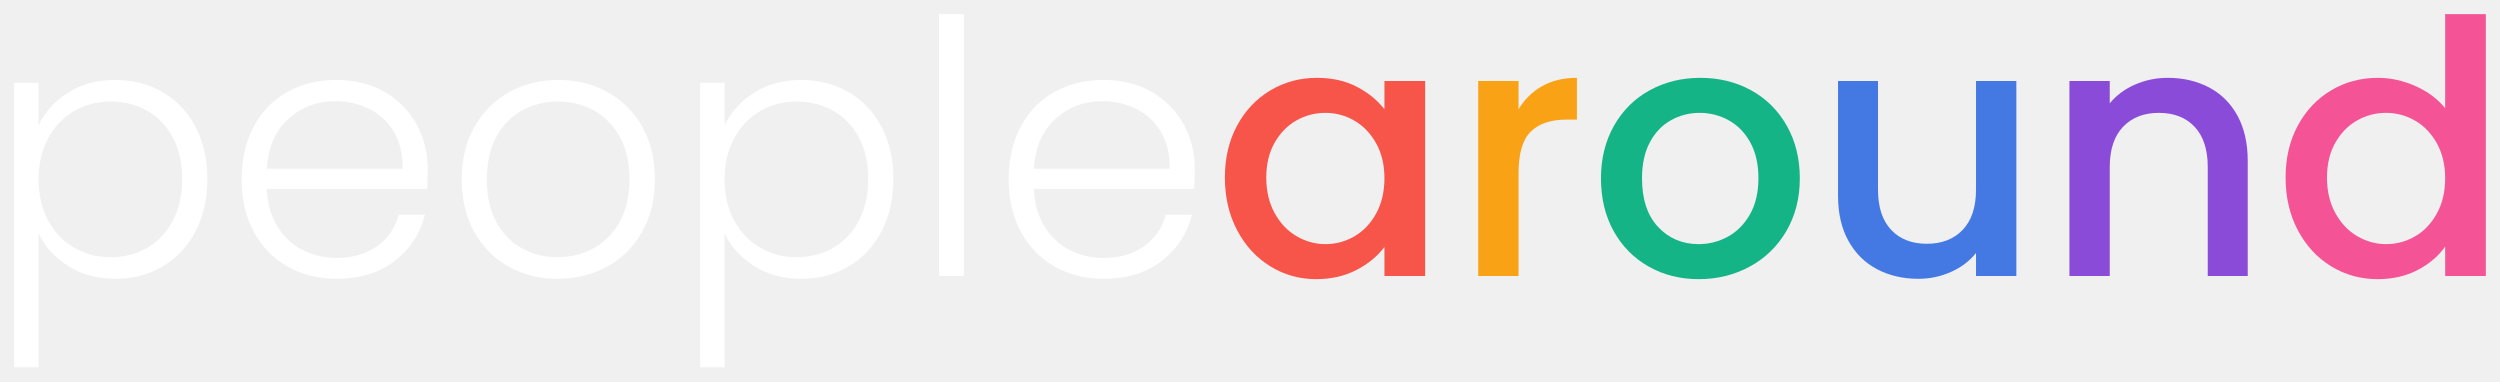
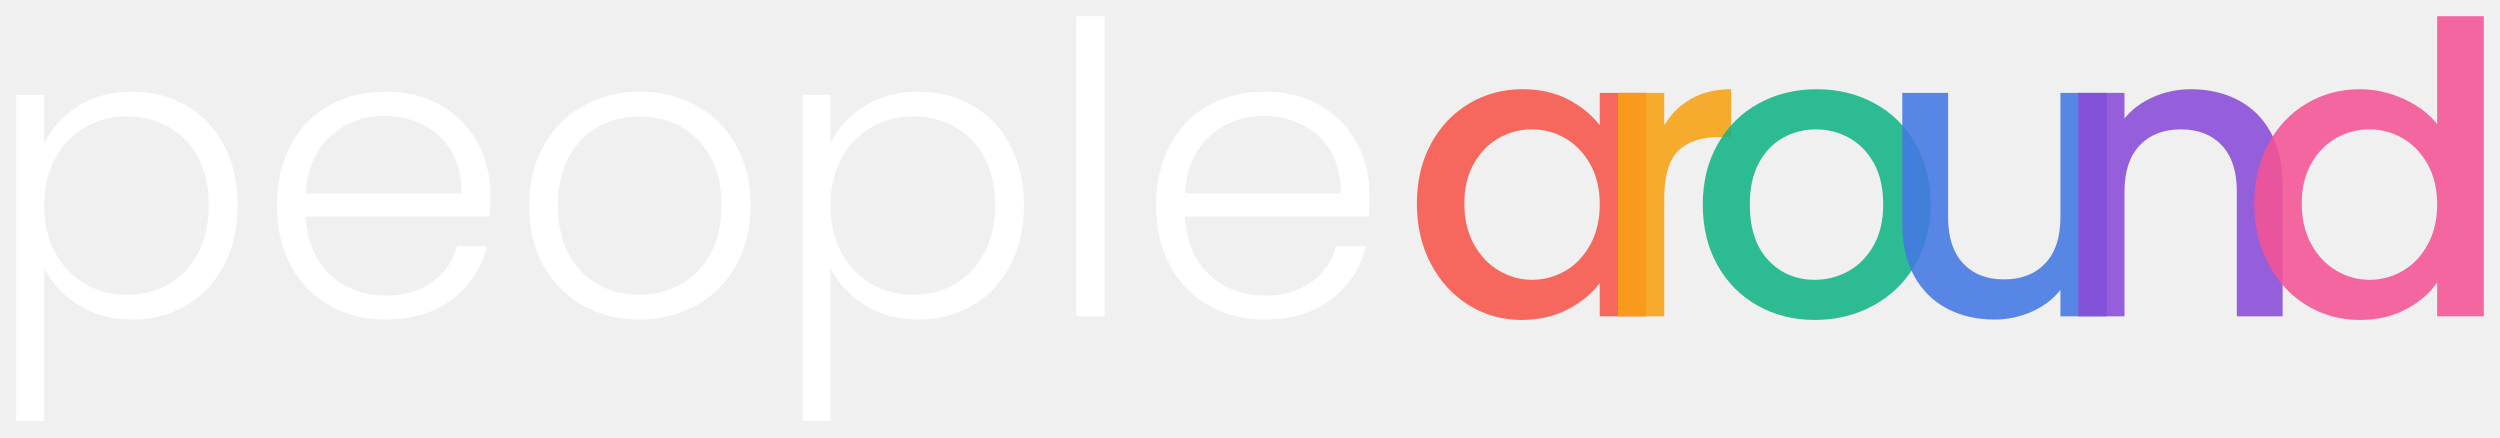
- <svg xmlns="http://www.w3.org/2000/svg" viewBox="40.0 -780.0 7066.0 1078.0" role="img" aria-label="Peoplearound">
+ <svg xmlns="http://www.w3.org/2000/svg" viewBox="40.0 -780.0 6165.0 1078.0" role="img" aria-label="Peoplearound">
  <g fill="#ffffff">
    <path d="M149-426Q175-481 231.5-517.5Q288-554 366-554L366-554Q440-554 499.5-519.5Q559-485 592.5-421.5Q626-358 626-274L626-274Q626-190 592.5-126Q559-62 499.5-27Q440 8 366 8L366 8Q289 8 232-28.5Q175-65 149-120L149-120L149 258L80 258L80-546L149-546L149-426ZM555-274Q555-342 528.5-391.5Q502-441 456-467Q410-493 352-493L352-493Q296-493 249.5-466Q203-439 176-389Q149-339 149-273L149-273Q149-207 176-157Q203-107 249.5-80Q296-53 352-53L352-53Q410-53 456-79.5Q502-106 528.5-156.5Q555-207 555-274L555-274Z" />
    <path d="M1249-301Q1249-265 1247-246L1247-246L794-246Q797-184 824-140Q851-96 895-73.5Q939-51 991-51L991-51Q1059-51 1105.5-84Q1152-117 1167-173L1167-173L1241-173Q1221-93 1155.5-42.5Q1090 8 991 8L991 8Q914 8 853-26.5Q792-61 757.5-124.5Q723-188 723-273L723-273Q723-358 757-422Q791-486 852-520Q913-554 991-554L991-554Q1069-554 1127.5-520Q1186-486 1217.5-428.5Q1249-371 1249-301L1249-301ZM1178-303Q1179-364 1153.5-407Q1128-450 1084-472Q1040-494 988-494L988-494Q910-494 855-444Q800-394 794-303L794-303L1178-303Z" />
    <path d="M1616 8Q1539 8 1477.5-26.5Q1416-61 1380.5-124.5Q1345-188 1345-273L1345-273Q1345-358 1381-421.5Q1417-485 1479-519.5Q1541-554 1618-554L1618-554Q1695-554 1757.5-519.5Q1820-485 1855.5-421.5Q1891-358 1891-273L1891-273Q1891-189 1855-125Q1819-61 1756-26.5Q1693 8 1616 8L1616 8ZM1616-53Q1670-53 1716-77.5Q1762-102 1790.5-151.5Q1819-201 1819-273L1819-273Q1819-345 1791-394.5Q1763-444 1717-468.5Q1671-493 1617-493L1617-493Q1563-493 1517-468.5Q1471-444 1443.5-394.5Q1416-345 1416-273L1416-273Q1416-201 1443.5-151.5Q1471-102 1516.5-77.5Q1562-53 1616-53L1616-53Z" />
    <path d="M2088-426Q2114-481 2170.5-517.5Q2227-554 2305-554L2305-554Q2379-554 2438.5-519.5Q2498-485 2531.5-421.5Q2565-358 2565-274L2565-274Q2565-190 2531.5-126Q2498-62 2438.5-27Q2379 8 2305 8L2305 8Q2228 8 2171-28.5Q2114-65 2088-120L2088-120L2088 258L2019 258L2019-546L2088-546L2088-426ZM2494-274Q2494-342 2467.5-391.5Q2441-441 2395-467Q2349-493 2291-493L2291-493Q2235-493 2188.5-466Q2142-439 2115-389Q2088-339 2088-273L2088-273Q2088-207 2115-157Q2142-107 2188.5-80Q2235-53 2291-53L2291-53Q2349-53 2395-79.5Q2441-106 2467.5-156.5Q2494-207 2494-274L2494-274Z" />
    <path d="M2694-740L2764-740L2764 0L2694 0L2694-740Z" />
    <path d="M3417-301Q3417-265 3415-246L3415-246L2962-246Q2965-184 2992-140Q3019-96 3063-73.5Q3107-51 3159-51L3159-51Q3227-51 3273.5-84Q3320-117 3335-173L3335-173L3409-173Q3389-93 3323.5-42.5Q3258 8 3159 8L3159 8Q3082 8 3021-26.5Q2960-61 2925.5-124.5Q2891-188 2891-273L2891-273Q2891-358 2925-422Q2959-486 3020-520Q3081-554 3159-554L3159-554Q3237-554 3295.5-520Q3354-486 3385.5-428.5Q3417-371 3417-301L3417-301ZM3346-303Q3347-364 3321.5-407Q3296-450 3252-472Q3208-494 3156-494L3156-494Q3078-494 3023-444Q2968-394 2962-303L2962-303L3346-303Z" />
  </g>
-   <path fill="#F7554A" d="M3502-278Q3502-361 3536.5-425Q3571-489 3630.5-524.5Q3690-560 3762-560L3762-560Q3827-560 3875.5-534.5Q3924-509 3953-471L3953-471L3953-551L4068-551L4068 0L3953 0L3953-82Q3924-43 3874-17Q3824 9 3760 9L3760 9Q3689 9 3630-27.5Q3571-64 3536.5-129.5Q3502-195 3502-278L3502-278ZM3953-276Q3953-333 3929.5-375Q3906-417 3868-439Q3830-461 3786-461L3786-461Q3742-461 3704-439.5Q3666-418 3642.5-376.5Q3619-335 3619-278L3619-278Q3619-221 3642.5-178Q3666-135 3704.5-112.5Q3743-90 3786-90L3786-90Q3830-90 3868-112Q3906-134 3929.5-176.5Q3953-219 3953-276L3953-276Z" />
-   <path fill="#F9A215" d="M4332-471Q4357-513 4398.5-536.5Q4440-560 4497-560L4497-560L4497-442L4468-442Q4401-442 4366.5-408Q4332-374 4332-290L4332-290L4332 0L4218 0L4218-551L4332-551L4332-471Z" />
-   <path fill="#14B487" d="M4841 9Q4763 9 4700-26.5Q4637-62 4601-126.5Q4565-191 4565-276L4565-276Q4565-360 4602-425Q4639-490 4703-525Q4767-560 4846-560L4846-560Q4925-560 4989-525Q5053-490 5090-425Q5127-360 5127-276L5127-276Q5127-192 5089-127Q5051-62 4985.5-26.5Q4920 9 4841 9L4841 9ZM4841-90Q4885-90 4923.5-111Q4962-132 4986-174Q5010-216 5010-276L5010-276Q5010-336 4987-377.5Q4964-419 4926-440Q4888-461 4844-461L4844-461Q4800-461 4762.5-440Q4725-419 4703-377.5Q4681-336 4681-276L4681-276Q4681-187 4726.5-138.5Q4772-90 4841-90L4841-90Z" />
-   <path fill="#4479E4" d="M5625-551L5739-551L5739 0L5625 0L5625-65Q5598-31 5554.5-11.5Q5511 8 5462 8L5462 8Q5397 8 5345.5-19Q5294-46 5264.5-99Q5235-152 5235-227L5235-227L5235-551L5348-551L5348-244Q5348-170 5385-130.5Q5422-91 5486-91L5486-91Q5550-91 5587.5-130.5Q5625-170 5625-244L5625-244L5625-551Z" />
-   <path fill="#8A4BD8" d="M6167-560Q6232-560 6283.5-533Q6335-506 6364-453Q6393-400 6393-325L6393-325L6393 0L6280 0L6280-308Q6280-382 6243-421.5Q6206-461 6142-461L6142-461Q6078-461 6040.5-421.5Q6003-382 6003-308L6003-308L6003 0L5889 0L5889-551L6003-551L6003-488Q6031-522 6074.5-541Q6118-560 6167-560L6167-560Z" />
-   <path fill="#F45495" d="M6500-278Q6500-361 6534.5-425Q6569-489 6628.5-524.5Q6688-560 6761-560L6761-560Q6815-560 6867.5-536.5Q6920-513 6951-474L6951-474L6951-740L7066-740L7066 0L6951 0L6951-83Q6923-43 6873.5-17Q6824 9 6760 9L6760 9Q6688 9 6628.5-27.5Q6569-64 6534.5-129.5Q6500-195 6500-278L6500-278ZM6951-276Q6951-333 6927.5-375Q6904-417 6866-439Q6828-461 6784-461L6784-461Q6740-461 6702-439.5Q6664-418 6640.5-376.5Q6617-335 6617-278L6617-278Q6617-221 6640.5-178Q6664-135 6702.5-112.5Q6741-90 6784-90L6784-90Q6828-90 6866-112Q6904-134 6927.5-176.5Q6951-219 6951-276L6951-276Z" />
+   <path fill="#F7554A" fill-opacity="0.88" d="M3534-278Q3534-361 3568.5-425Q3603-489 3662.5-524.5Q3722-560 3794-560L3794-560Q3859-560 3907.5-534.5Q3956-509 3985-471L3985-471L3985-551L4100-551L4100 0L3985 0L3985-82Q3956-43 3906-17Q3856 9 3792 9L3792 9Q3721 9 3662-27.5Q3603-64 3568.5-129.5Q3534-195 3534-278L3534-278ZM3985-276Q3985-333 3961.5-375Q3938-417 3900-439Q3862-461 3818-461L3818-461Q3774-461 3736-439.5Q3698-418 3674.5-376.5Q3651-335 3651-278L3651-278Q3651-221 3674.5-178Q3698-135 3736.5-112.5Q3775-90 3818-90L3818-90Q3862-90 3900-112Q3938-134 3961.5-176.5Q3985-219 3985-276L3985-276Z" />
+   <path fill="#F9A215" fill-opacity="0.88" d="M4144-471Q4169-513 4210.5-536.5Q4252-560 4309-560L4309-560L4309-442L4280-442Q4213-442 4178.5-408Q4144-374 4144-290L4144-290L4144 0L4030 0L4030-551L4144-551L4144-471Z" />
+   <path fill="#14B487" fill-opacity="0.88" d="M4515 9Q4437 9 4374-26.5Q4311-62 4275-126.5Q4239-191 4239-276L4239-276Q4239-360 4276-425Q4313-490 4377-525Q4441-560 4520-560L4520-560Q4599-560 4663-525Q4727-490 4764-425Q4801-360 4801-276L4801-276Q4801-192 4763-127Q4725-62 4659.5-26.5Q4594 9 4515 9L4515 9ZM4515-90Q4559-90 4597.5-111Q4636-132 4660-174Q4684-216 4684-276L4684-276Q4684-336 4661-377.5Q4638-419 4600-440Q4562-461 4518-461L4518-461Q4474-461 4436.5-440Q4399-419 4377-377.5Q4355-336 4355-276L4355-276Q4355-187 4400.5-138.5Q4446-90 4515-90L4515-90Z" />
+   <path fill="#4479E4" fill-opacity="0.88" d="M5121-551L5235-551L5235 0L5121 0L5121-65Q5094-31 5050.5-11.5Q5007 8 4958 8L4958 8Q4893 8 4841.5-19Q4790-46 4760.5-99Q4731-152 4731-227L4731-227L4731-551L4844-551L4844-244Q4844-170 4881-130.5Q4918-91 4982-91L4982-91Q5046-91 5083.5-130.5Q5121-170 5121-244L5121-244L5121-551Z" />
+   <path fill="#8A4BD8" fill-opacity="0.88" d="M5443-560Q5508-560 5559.5-533Q5611-506 5640-453Q5669-400 5669-325L5669-325L5669 0L5556 0L5556-308Q5556-382 5519-421.5Q5482-461 5418-461L5418-461Q5354-461 5316.5-421.5Q5279-382 5279-308L5279-308L5279 0L5165 0L5165-551L5279-551L5279-488Q5307-522 5350.5-541Q5394-560 5443-560L5443-560Z" />
+   <path fill="#F45495" fill-opacity="0.88" d="M5599-278Q5599-361 5633.5-425Q5668-489 5727.5-524.5Q5787-560 5860-560L5860-560Q5914-560 5966.5-536.5Q6019-513 6050-474L6050-474L6050-740L6165-740L6165 0L6050 0L6050-83Q6022-43 5972.5-17Q5923 9 5859 9L5859 9Q5787 9 5727.5-27.5Q5668-64 5633.5-129.5Q5599-195 5599-278L5599-278ZM6050-276Q6050-333 6026.5-375Q6003-417 5965-439Q5927-461 5883-461L5883-461Q5839-461 5801-439.5Q5763-418 5739.5-376.5Q5716-335 5716-278L5716-278Q5716-221 5739.5-178Q5763-135 5801.5-112.5Q5840-90 5883-90L5883-90Q5927-90 5965-112Q6003-134 6026.5-176.5Q6050-219 6050-276L6050-276Z" />
</svg>
